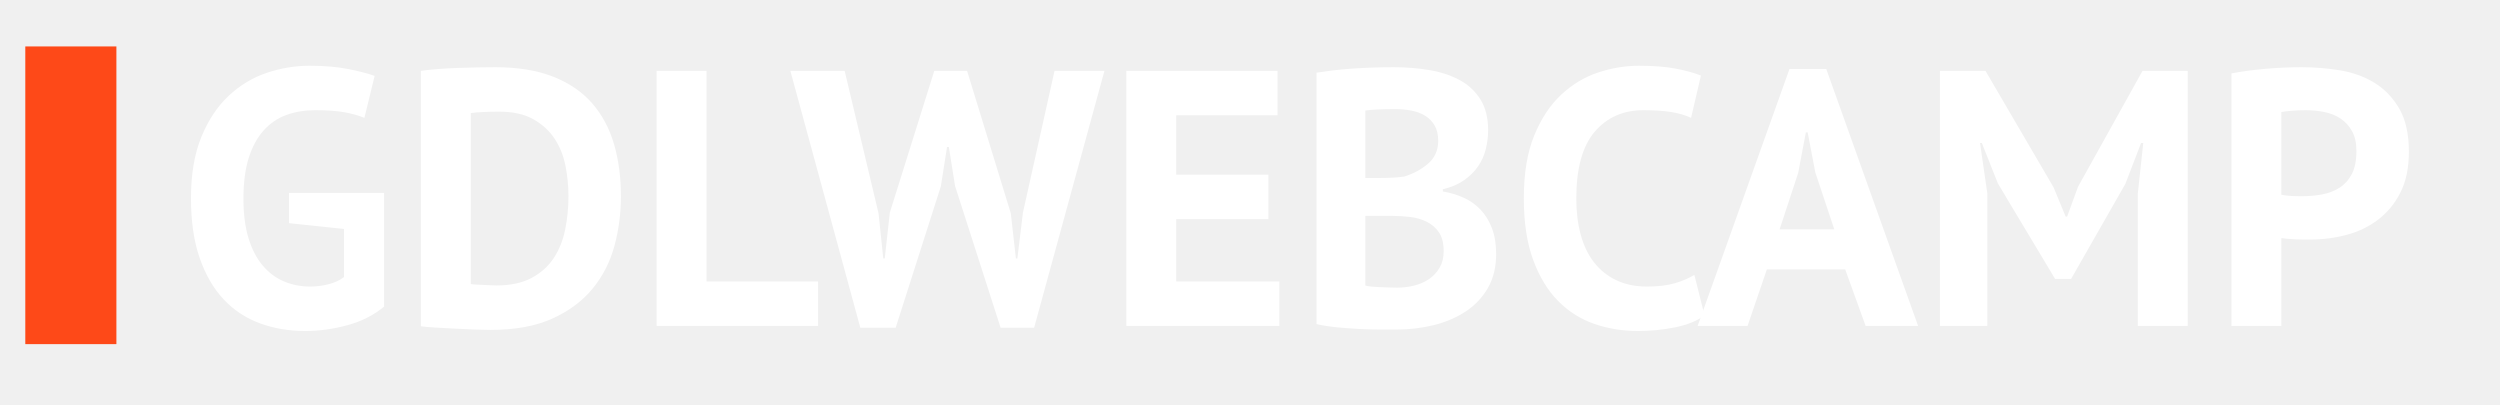
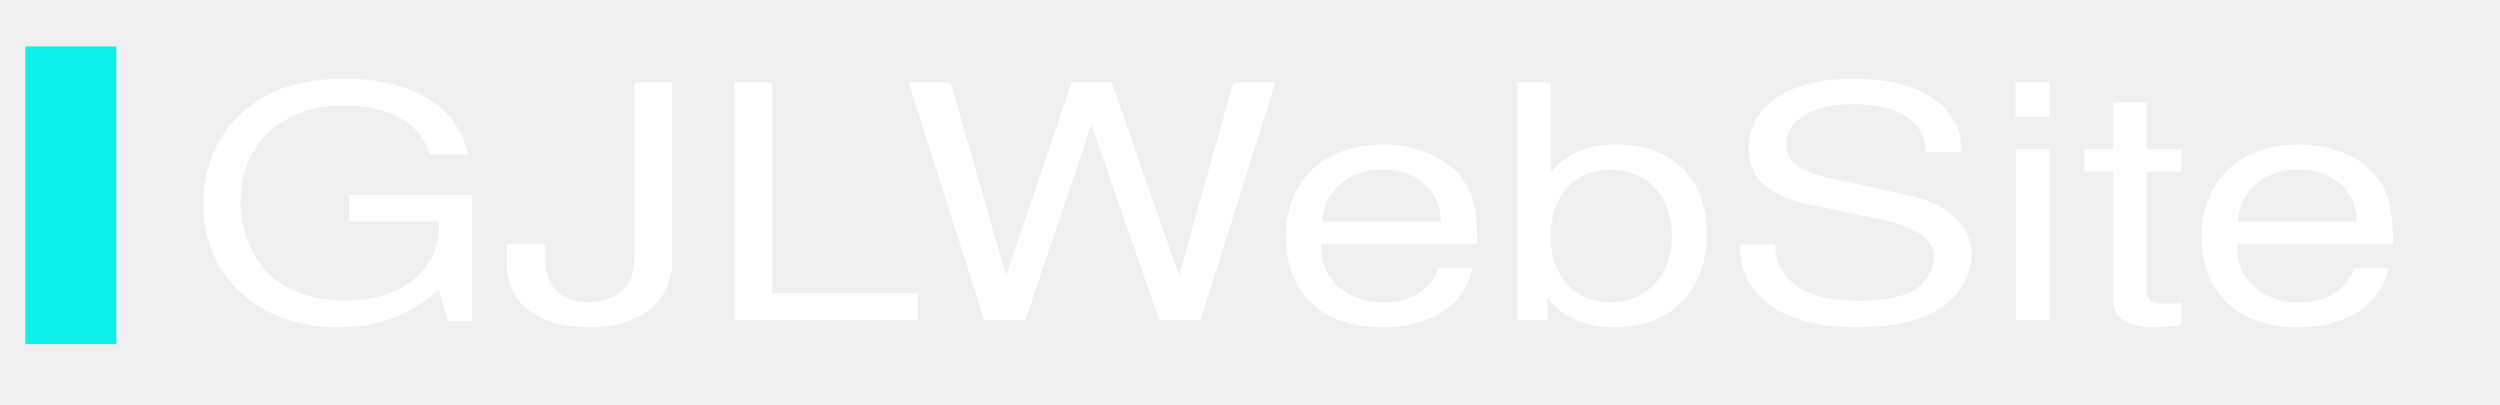
- <svg xmlns="http://www.w3.org/2000/svg" version="1.1" id="Capa_1" x="0px" y="0px" width="494px" height="80px" viewBox="0 0 494 80" enable-background="new 0 0 494 80" xml:space="preserve">
-   <rect x="35" y="14" fill="none" width="585" height="71" />
-   <g enable-background="new    ">
-     <path fill="#FFFFFF" d="M57.104,38.119h18.792v22.464c-2.016,1.682-4.428,2.905-7.236,3.673c-2.808,0.767-5.58,1.151-8.316,1.151   c-3.217,0-6.205-0.504-8.964-1.512c-2.761-1.008-5.148-2.58-7.164-4.716c-2.016-2.136-3.6-4.86-4.752-8.172   c-1.152-3.312-1.728-7.248-1.728-11.809c0-4.752,0.684-8.795,2.052-12.132c1.368-3.336,3.168-6.048,5.4-8.136   s4.74-3.601,7.524-4.536c2.783-0.937,5.616-1.404,8.496-1.404s5.411,0.216,7.596,0.648c2.184,0.432,3.924,0.889,5.22,1.368   l-2.016,8.279c-1.2-0.479-2.544-0.852-4.032-1.115c-1.488-0.264-3.384-0.396-5.688-0.396c-2.064,0-3.96,0.312-5.688,0.936   c-1.728,0.625-3.229,1.646-4.5,3.061c-1.272,1.416-2.257,3.229-2.952,5.436c-0.696,2.209-1.044,4.896-1.044,8.064   c0,3.024,0.335,5.628,1.008,7.812c0.672,2.186,1.608,3.985,2.808,5.4c1.199,1.416,2.604,2.46,4.212,3.132   c1.608,0.673,3.323,1.008,5.148,1.008c1.248,0,2.472-0.155,3.672-0.468c1.199-0.312,2.207-0.779,3.024-1.404v-9.504l-10.872-1.151   V38.119z" />
-     <path fill="#FFFFFF" d="M83.167,13.999c1.008-0.144,2.148-0.263,3.42-0.359c1.271-0.096,2.58-0.168,3.924-0.216   c1.343-0.048,2.651-0.084,3.924-0.108c1.271-0.023,2.412-0.036,3.42-0.036c4.464,0,8.28,0.624,11.448,1.872   c3.168,1.249,5.735,3,7.704,5.256c1.967,2.257,3.407,4.944,4.32,8.064c0.911,3.12,1.368,6.552,1.368,10.296   c0,3.408-0.432,6.696-1.296,9.864c-0.864,3.168-2.304,5.976-4.32,8.424c-2.016,2.447-4.668,4.416-7.956,5.903   c-3.288,1.487-7.356,2.232-12.204,2.232c-0.768,0-1.789-0.024-3.06-0.072c-1.272-0.048-2.592-0.107-3.96-0.18   c-1.368-0.072-2.676-0.144-3.924-0.216c-1.249-0.072-2.185-0.156-2.808-0.252V13.999z M98.647,22.063   c-1.056,0-2.124,0.024-3.204,0.072c-1.08,0.048-1.885,0.12-2.412,0.216v33.768c0.191,0.049,0.515,0.085,0.972,0.108   c0.456,0.024,0.947,0.048,1.476,0.072c0.528,0.024,1.032,0.048,1.512,0.071c0.479,0.025,0.839,0.036,1.08,0.036   c2.783,0,5.1-0.491,6.948-1.476c1.847-0.983,3.312-2.292,4.392-3.924s1.836-3.516,2.268-5.652c0.432-2.136,0.648-4.331,0.648-6.588   c0-1.968-0.192-3.948-0.576-5.94c-0.385-1.991-1.092-3.779-2.124-5.363c-1.033-1.584-2.437-2.881-4.212-3.889   C103.639,22.567,101.384,22.063,98.647,22.063z" />
-     <path fill="#FFFFFF" d="M161.646,64.399H129.75v-50.4h9.864v41.616h22.032V64.399z" />
-     <path fill="#FFFFFF" d="M173.599,42.151l0.936,8.928h0.288l1.008-9.071l8.784-28.009h6.48l8.64,28.152l1.008,8.928h0.288   l1.102-9.071l6.243-28.009h9.864L204.343,64.76h-6.624l-9-28.009l-1.224-7.703h-0.36l-1.224,7.775l-8.928,27.937h-6.984   l-13.824-50.761h10.728L173.599,42.151z" />
-     <path fill="#FFFFFF" d="M222.559,13.999h29.881v8.784h-20.017V34.52h18.216v8.784h-18.216v12.312h20.376v8.784h-30.24V13.999z" />
-     <path fill="#FFFFFF" d="M294.054,25.735c0,1.249-0.155,2.496-0.466,3.744c-0.311,1.249-0.823,2.389-1.539,3.42   c-0.715,1.033-1.646,1.944-2.791,2.736c-1.145,0.792-2.529,1.38-4.151,1.764v0.432c1.433,0.241,2.794,0.648,4.083,1.225   s2.412,1.368,3.367,2.376s1.707,2.231,2.256,3.672c0.55,1.439,0.825,3.145,0.825,5.112c0,2.592-0.552,4.836-1.655,6.731   c-1.105,1.896-2.582,3.445-4.429,4.645c-1.849,1.2-3.948,2.088-6.3,2.664c-2.353,0.575-4.777,0.863-7.271,0.863   c-0.817,0-1.861,0-3.133,0s-2.641-0.036-4.104-0.107c-1.465-0.072-2.952-0.181-4.465-0.324c-1.512-0.145-2.893-0.36-4.14-0.648   v-49.68c0.911-0.144,1.956-0.288,3.132-0.432c1.176-0.145,2.436-0.264,3.78-0.36c1.343-0.096,2.724-0.168,4.14-0.216   s2.82-0.072,4.213-0.072c2.351,0,4.644,0.18,6.875,0.54c2.232,0.36,4.224,0.997,5.977,1.908c1.752,0.912,3.156,2.185,4.212,3.815   C293.525,21.176,294.054,23.24,294.054,25.735z M272.958,35.167c0.671,0,1.451-0.023,2.34-0.07c0.888-0.048,1.62-0.119,2.196-0.214   c1.823-0.569,3.395-1.424,4.716-2.565c1.319-1.14,1.979-2.636,1.979-4.488c0-1.235-0.24-2.256-0.72-3.063   c-0.48-0.808-1.116-1.449-1.907-1.924c-0.793-0.475-1.693-0.807-2.701-0.997c-1.008-0.189-2.064-0.285-3.168-0.285   c-1.248,0-2.4,0.024-3.455,0.072c-1.057,0.047-1.873,0.118-2.449,0.212v13.323H272.958z M276.08,56.84   c1.179,0,2.322-0.143,3.429-0.428s2.085-0.725,2.935-1.318c0.848-0.595,1.53-1.343,2.049-2.246   c0.518-0.902,0.777-1.972,0.777-3.207c0-1.568-0.307-2.804-0.919-3.706c-0.613-0.902-1.414-1.603-2.404-2.103   c-0.989-0.499-2.097-0.82-3.321-0.963c-1.226-0.142-2.451-0.214-3.675-0.214h-5.161v13.757c0.236,0.096,0.613,0.166,1.131,0.214   c0.518,0.047,1.071,0.083,1.661,0.106c0.589,0.024,1.201,0.049,1.838,0.072S275.609,56.84,276.08,56.84z" />
-     <path fill="#FFFFFF" d="M336.821,62.336c-1.537,1.096-3.492,1.881-5.868,2.357c-2.376,0.476-4.812,0.714-7.309,0.714   c-3.023,0-5.893-0.468-8.604-1.404c-2.713-0.936-5.101-2.447-7.164-4.535c-2.064-2.088-3.708-4.8-4.932-8.137   c-1.225-3.335-1.836-7.38-1.836-12.132c0-4.943,0.684-9.083,2.052-12.42c1.368-3.336,3.144-6.023,5.328-8.063   c2.184-2.04,4.619-3.504,7.308-4.393c2.688-0.888,5.375-1.332,8.064-1.332c2.88,0,5.315,0.192,7.308,0.576   c1.991,0.385,3.636,0.841,4.933,1.368l-1.944,8.352c-1.104-0.527-2.412-0.911-3.925-1.151c-1.512-0.24-3.348-0.36-5.508-0.36   c-3.984,0-7.188,1.42-9.611,4.257c-2.425,2.839-3.637,7.239-3.637,13.203c0,2.598,0.289,4.967,0.864,7.106   c0.576,2.142,1.452,3.97,2.628,5.483c1.176,1.516,2.64,2.694,4.393,3.536c1.752,0.842,3.779,1.262,6.084,1.262   c2.16,0,3.983-0.216,5.472-0.647c1.487-0.433,2.783-0.983,3.888-1.656L336.821,62.336z" />
-     <path fill="#FFFFFF" d="M364.613,53.239h-15.48l-3.816,11.16h-9.863l18.145-50.76h7.271l18.145,50.76h-10.369L364.613,53.239z    M351.653,45.319h10.8l-3.744-11.231l-1.512-7.921h-0.36l-1.512,7.992L351.653,45.319z" />
-     <path fill="#FFFFFF" d="M422.429,38.264l1.08-10.008h-0.433l-3.096,8.063l-10.728,18.792h-3.169l-11.303-18.864l-3.168-7.991h-0.36   l1.44,9.936v26.208h-9.361v-50.4h9l13.465,23.04l2.376,5.761h0.288l2.16-5.904l12.744-22.896h8.928v50.4h-9.864V38.264z" />
-     <path fill="#FFFFFF" d="M440.932,14.503c2.016-0.383,4.235-0.684,6.66-0.899c2.423-0.216,4.835-0.324,7.235-0.324   c2.495,0,5.004,0.205,7.524,0.612c2.52,0.408,4.788,1.224,6.804,2.448c2.016,1.224,3.66,2.928,4.932,5.111   c1.271,2.185,1.908,5.029,1.908,8.532c0,3.168-0.552,5.845-1.656,8.028c-1.104,2.185-2.568,3.972-4.392,5.363   c-1.824,1.394-3.9,2.401-6.228,3.024c-2.329,0.624-4.741,0.936-7.236,0.936c-0.241,0-0.624,0-1.152,0s-1.08-0.011-1.655-0.035   c-0.576-0.024-1.142-0.06-1.692-0.108c-0.553-0.047-0.948-0.096-1.188-0.144v17.352h-9.863V14.503z M455.619,21.775   c-0.961,0-1.872,0.036-2.735,0.108c-0.864,0.071-1.561,0.156-2.089,0.252v16.344c0.191,0.048,0.479,0.097,0.864,0.144   c0.384,0.049,0.792,0.085,1.225,0.108c0.432,0.024,0.852,0.036,1.26,0.036c0.407,0,0.707,0,0.899,0c1.296,0,2.58-0.119,3.853-0.36   c1.271-0.239,2.412-0.684,3.42-1.332c1.008-0.647,1.812-1.548,2.412-2.7c0.6-1.151,0.899-2.664,0.899-4.535   c0-1.584-0.288-2.892-0.863-3.925c-0.576-1.031-1.332-1.859-2.269-2.483c-0.936-0.623-2.005-1.056-3.204-1.296   C458.091,21.896,456.867,21.775,455.619,21.775z" />
+ <svg xmlns="http://www.w3.org/2000/svg" width="494" height="80">
+   <g>
+     <rect fill="none" id="canvas_background" height="402" width="582" y="-1" x="-1" />
  </g>
-   <rect x="5" y="9.175" fill="#FE4918" width="18" height="58.825" />
+   <g>
+     <rect id="svg_1" height="71" width="585" fill="none" y="14" x="35" />
+     <rect id="svg_13" height="58.825" width="18" fill="#0fefea" y="9.175" x="5" />
+     <text stroke="null" transform="matrix(3.330287,0,0,2.680776,-1057.381,-85.39143) " xml:space="preserve" text-anchor="start" font-family="Helvetica, Arial, sans-serif" font-size="24" id="svg_14" y="55.438" x="328.5" stroke-opacity="null" stroke-width="0" fill="#ffffff">GJLWebSite</text>
+   </g>
</svg>
